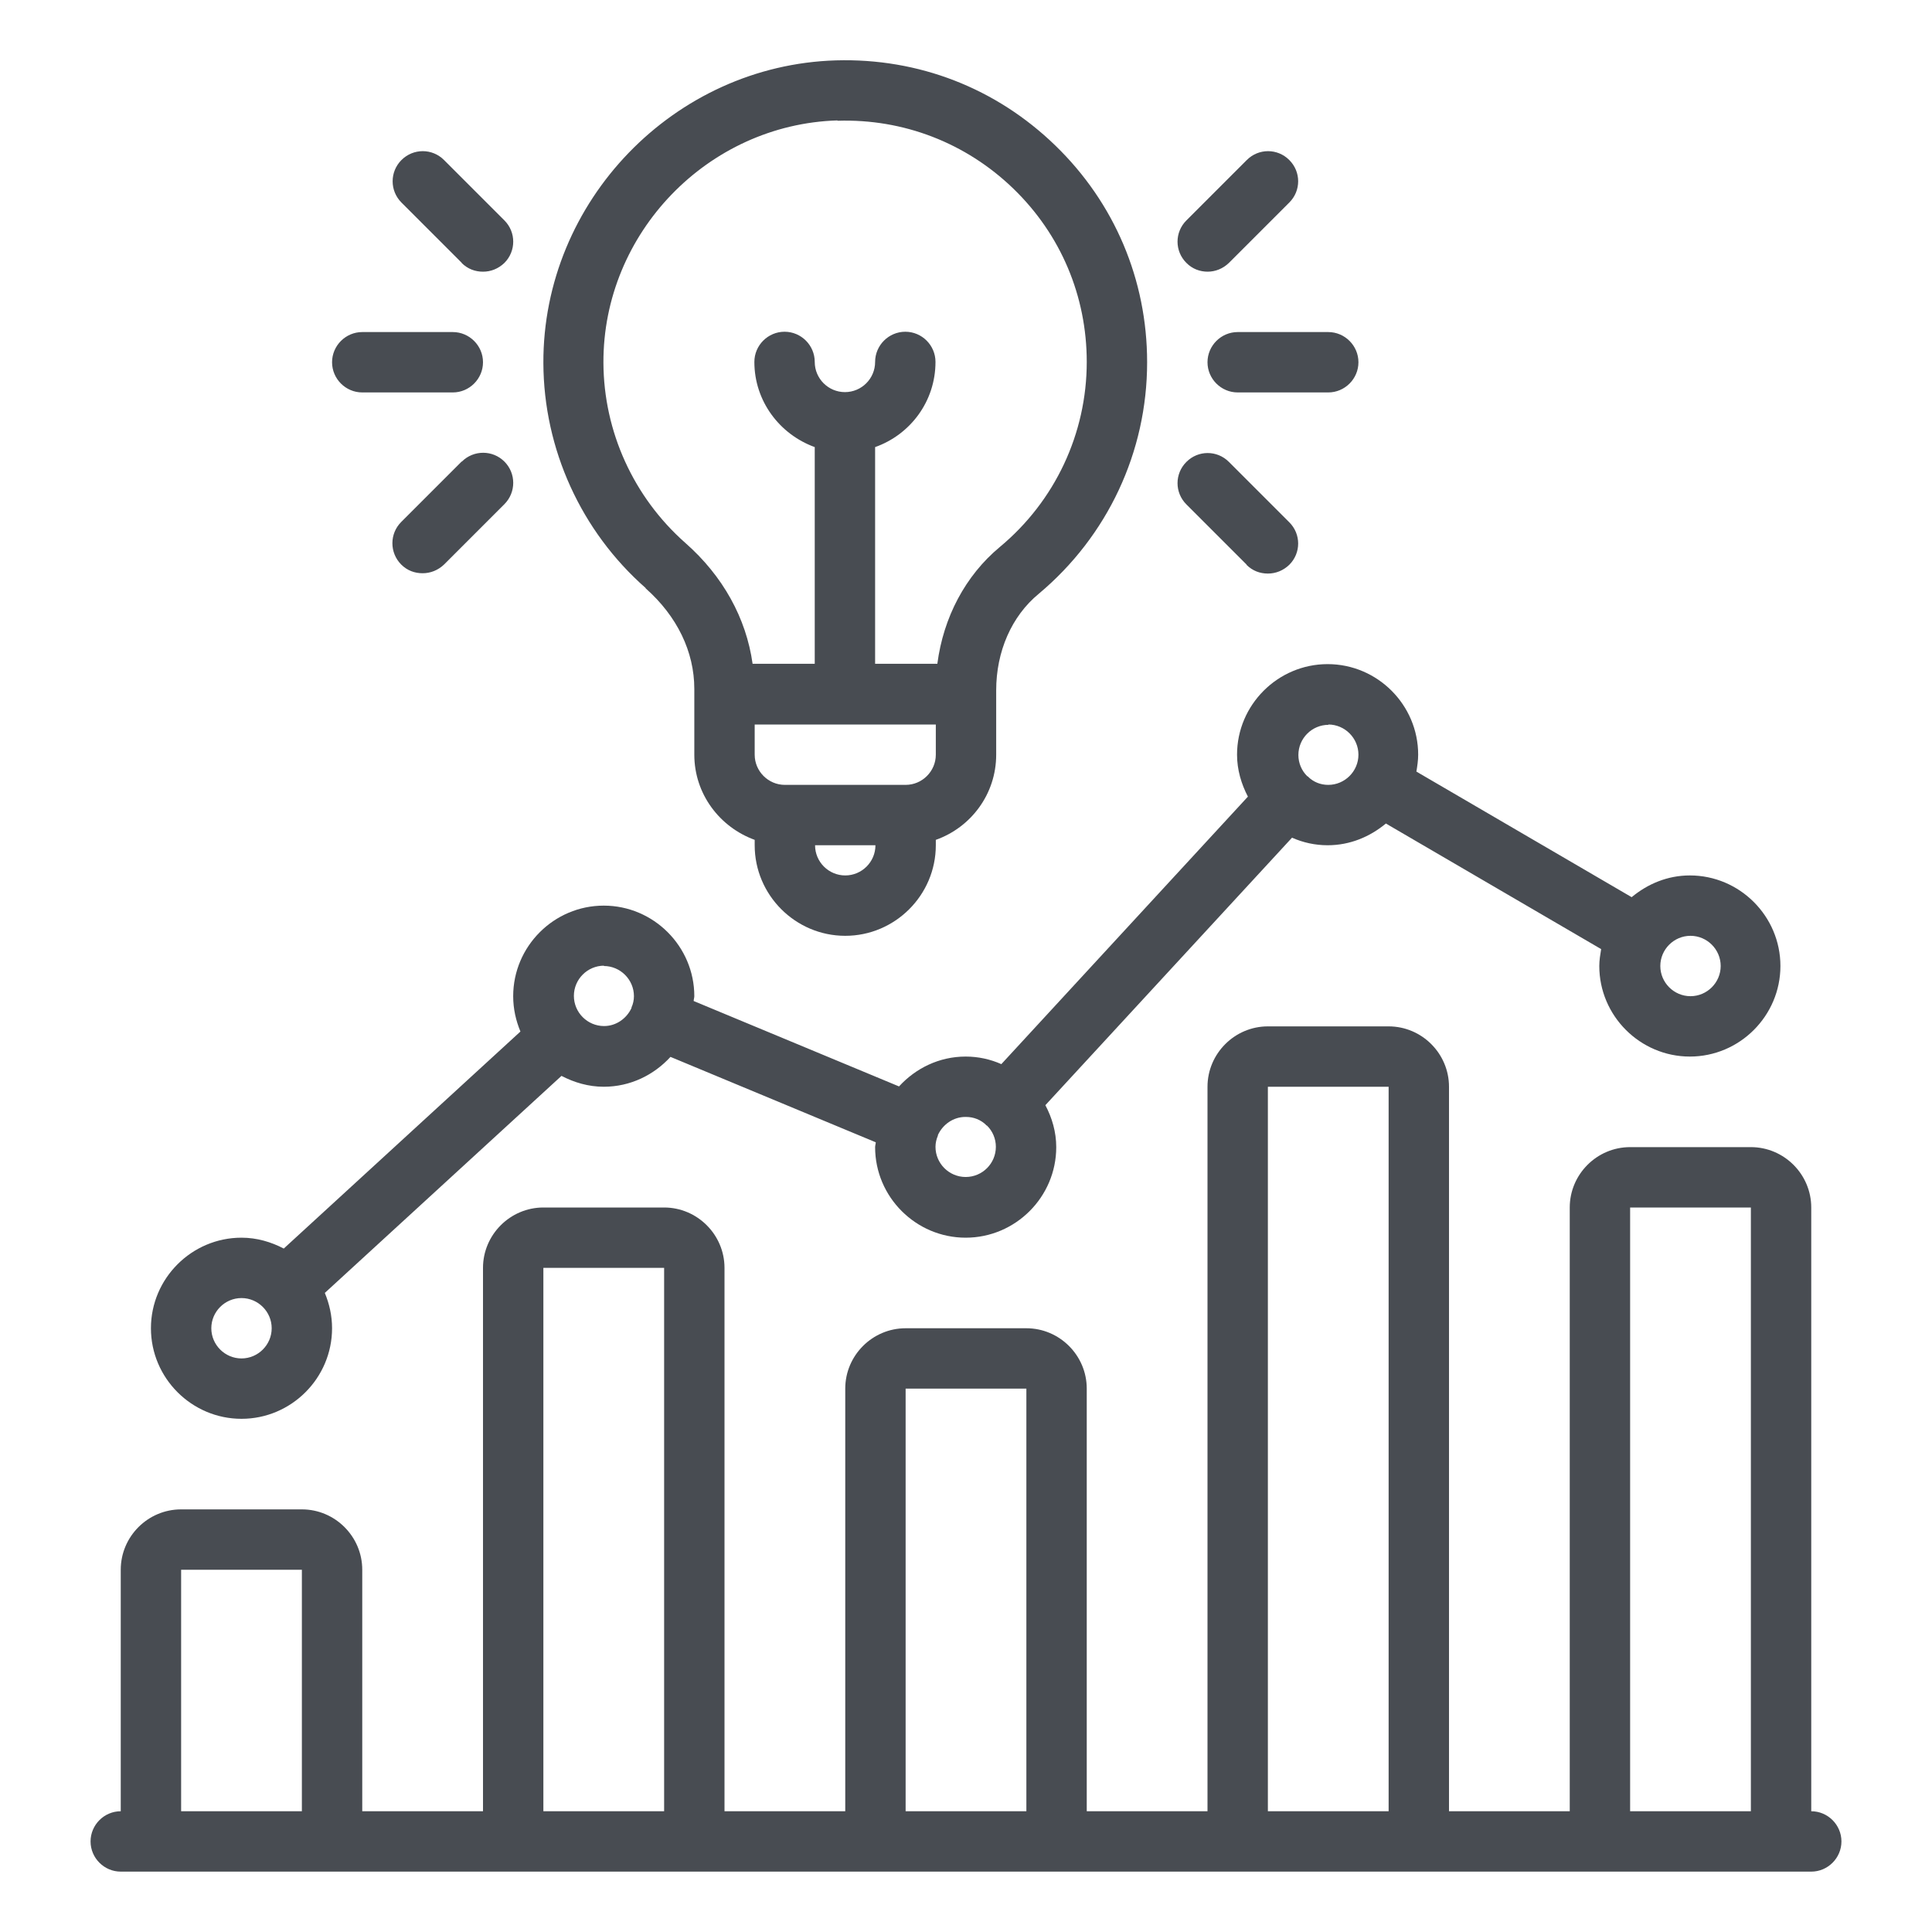
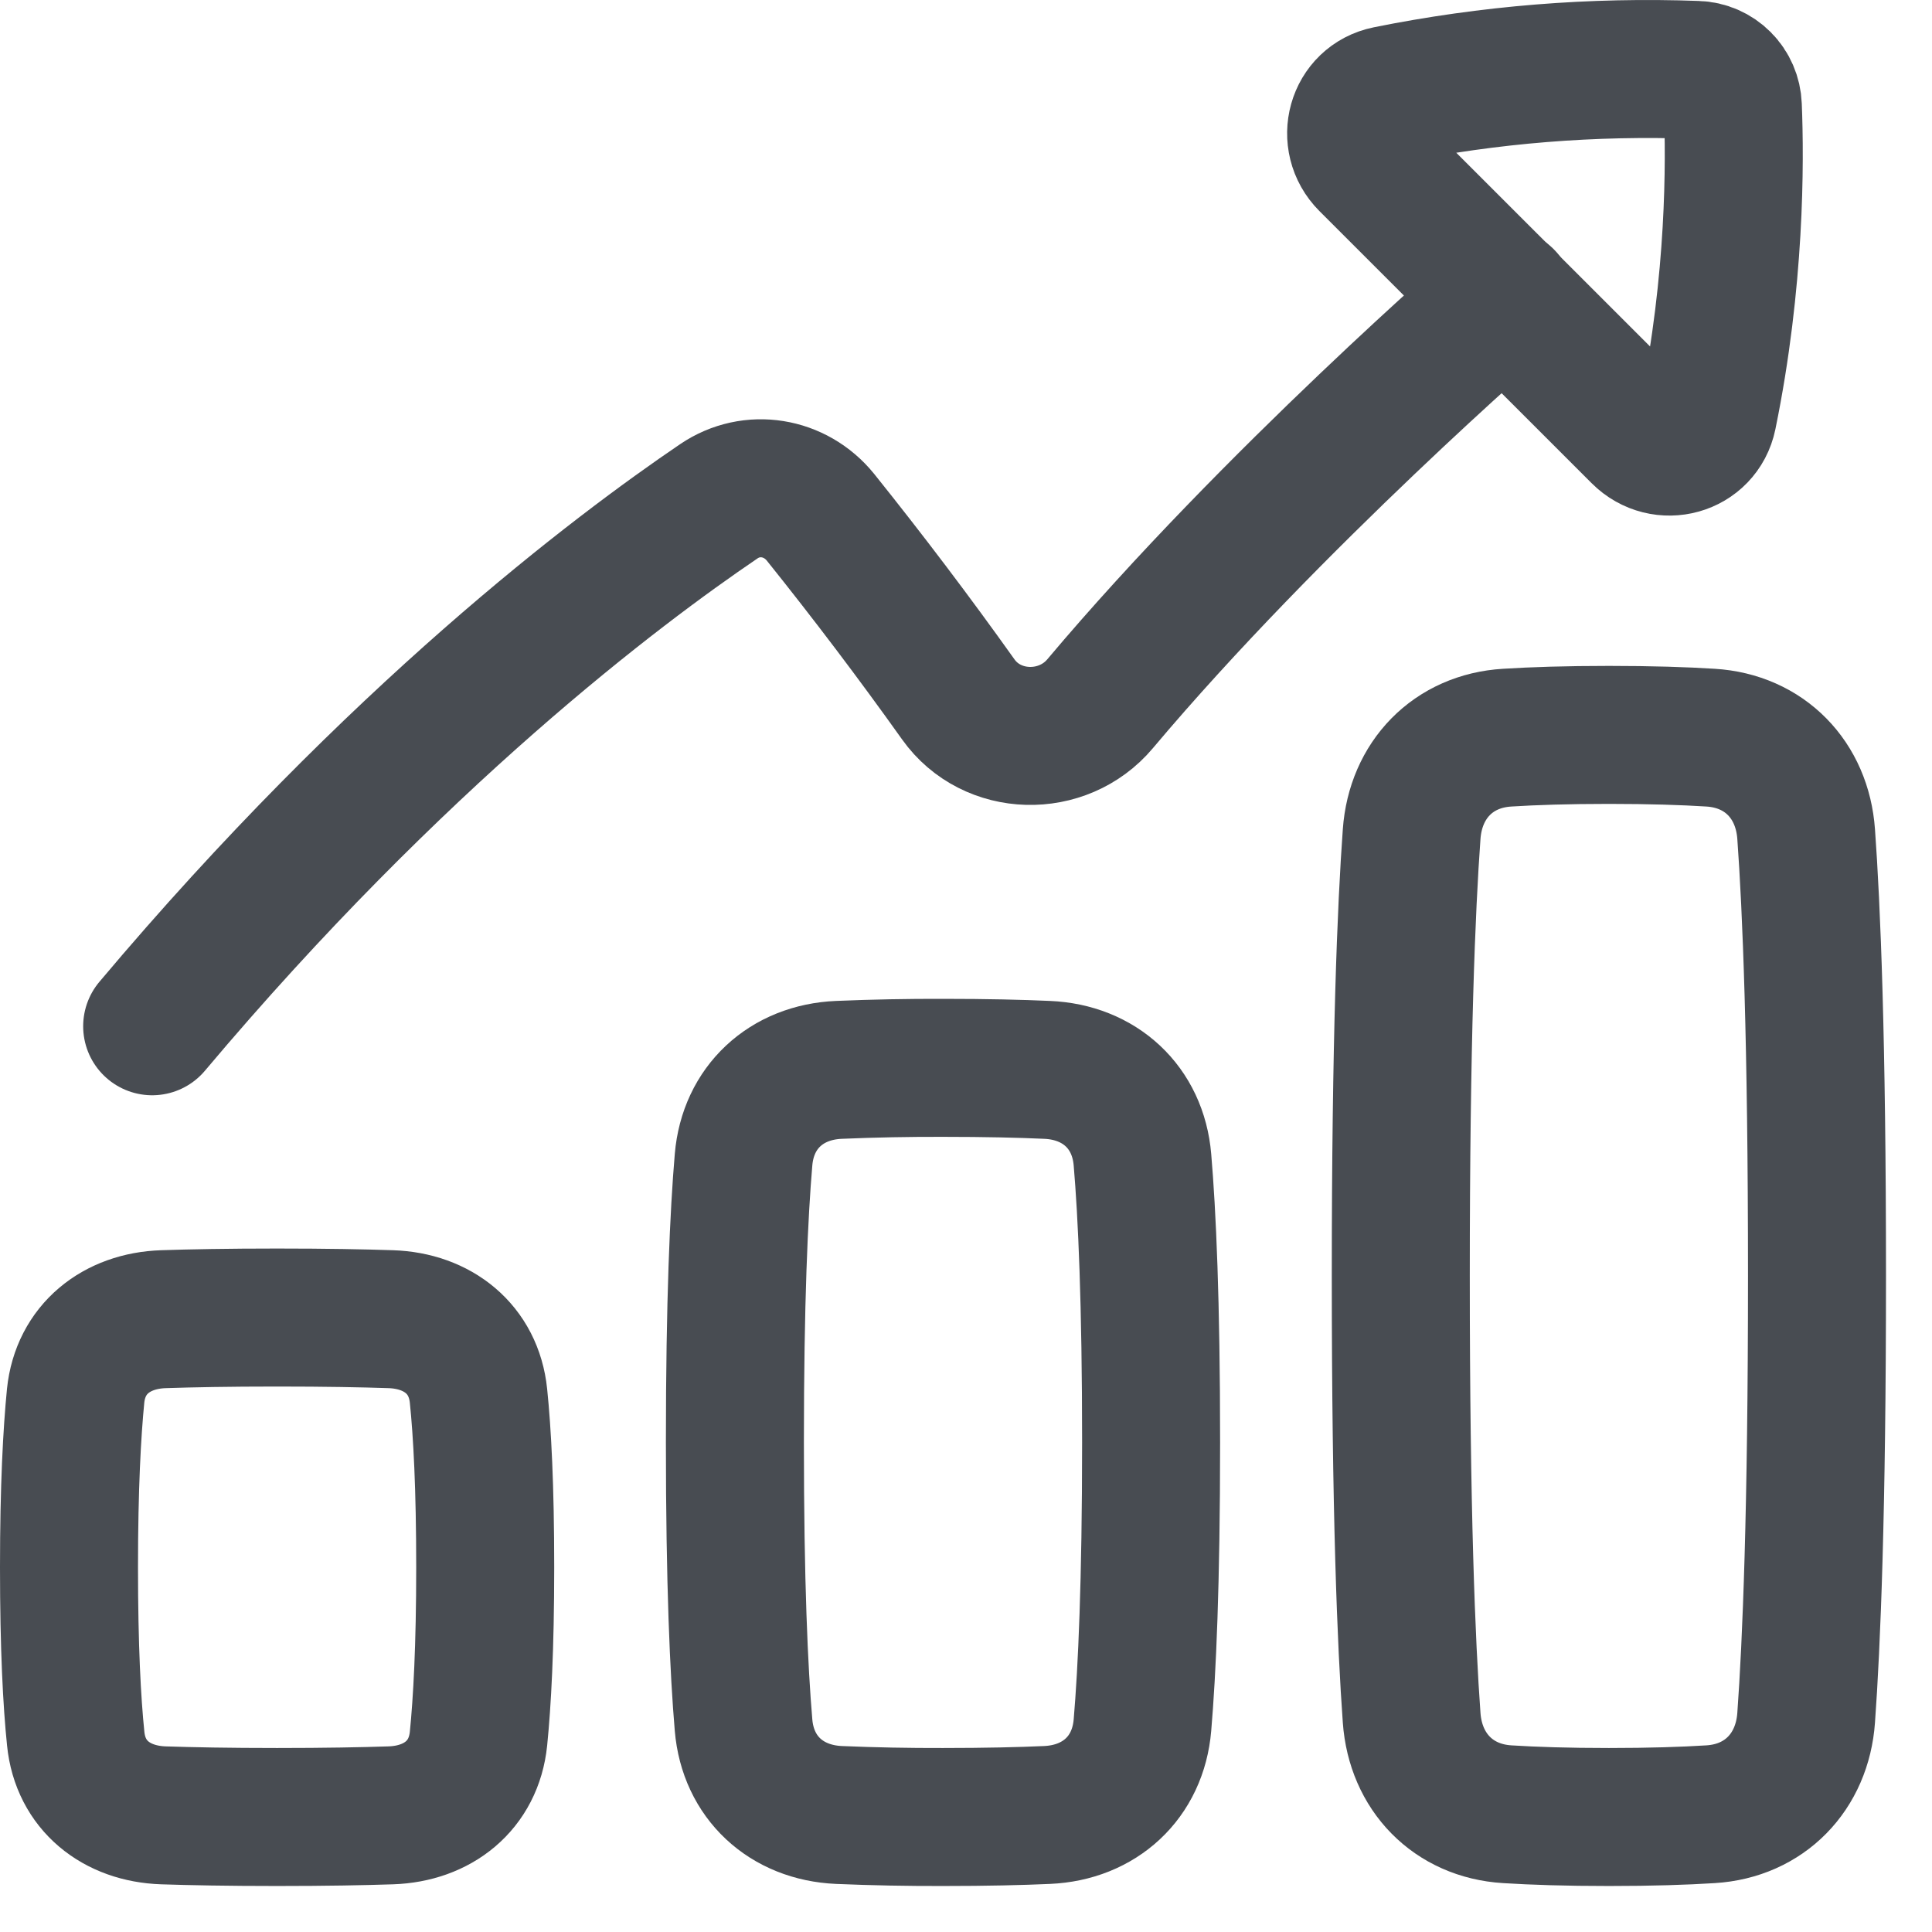
- <svg xmlns="http://www.w3.org/2000/svg" width="24" height="24" viewBox="0 0 24 24" fill="none">
-   <path d="M22.5 22.5V15C22.5 14.588 22.163 14.25 21.75 14.25H20.25C19.837 14.25 19.5 14.588 19.5 15V22.5H18V13.5C18 13.088 17.663 12.75 17.25 12.75H15.75C15.338 12.75 15 13.088 15 13.5V22.5H13.5V17.25C13.5 16.837 13.162 16.5 12.75 16.5H11.25C10.838 16.5 10.5 16.837 10.5 17.25V22.5H9V15.75C9 15.338 8.662 15 8.25 15H6.75C6.338 15 6 15.338 6 15.75V22.5H4.5V19.5C4.5 19.087 4.162 18.75 3.75 18.75H2.25C1.837 18.75 1.5 19.087 1.5 19.5V22.5C1.294 22.5 1.125 22.669 1.125 22.875C1.125 23.081 1.294 23.25 1.5 23.25H22.5C22.706 23.25 22.875 23.081 22.875 22.875C22.875 22.669 22.706 22.5 22.5 22.5ZM2.25 22.5V19.5H3.75V22.5H2.25ZM6.75 22.5V15.75H8.25V22.5H6.75ZM11.25 22.5V17.25H12.75V22.5H11.25ZM15.75 22.5V13.5H17.25V22.5H15.75ZM20.25 22.5V15H21.75V22.5H20.25Z" fill="#484C52" />
-   <path d="M3 17.625C3.619 17.625 4.125 17.119 4.125 16.5C4.125 16.343 4.091 16.196 4.035 16.061L6.975 13.365C7.133 13.447 7.309 13.5 7.5 13.5C7.83 13.5 8.123 13.354 8.329 13.129L10.879 14.19C10.879 14.209 10.871 14.231 10.871 14.25C10.871 14.869 11.377 15.375 11.996 15.375C12.615 15.375 13.121 14.869 13.121 14.25C13.121 14.062 13.069 13.886 12.986 13.729L16.05 10.406C16.185 10.466 16.335 10.5 16.492 10.5C16.77 10.5 17.017 10.395 17.216 10.23L19.89 11.79C19.879 11.857 19.867 11.929 19.867 12C19.867 12.619 20.374 13.125 20.992 13.125C21.611 13.125 22.117 12.619 22.117 12C22.117 11.381 21.611 10.875 20.992 10.875C20.715 10.875 20.468 10.98 20.269 11.145L17.595 9.585C17.606 9.518 17.617 9.446 17.617 9.375C17.617 8.756 17.111 8.25 16.492 8.25C15.874 8.25 15.367 8.756 15.367 9.375C15.367 9.562 15.42 9.739 15.502 9.896L12.439 13.219C12.304 13.159 12.154 13.125 11.996 13.125C11.666 13.125 11.374 13.271 11.168 13.496L8.617 12.435C8.617 12.416 8.625 12.394 8.625 12.375C8.625 11.756 8.119 11.25 7.5 11.25C6.881 11.25 6.375 11.756 6.375 12.375C6.375 12.533 6.409 12.679 6.465 12.814L3.525 15.51C3.368 15.428 3.191 15.375 3 15.375C2.381 15.375 1.875 15.881 1.875 16.5C1.875 17.119 2.381 17.625 3 17.625ZM21 11.625C21.206 11.625 21.375 11.794 21.375 12C21.375 12.206 21.206 12.375 21 12.375C20.794 12.375 20.625 12.206 20.625 12C20.625 11.794 20.794 11.625 21 11.625ZM16.5 9C16.706 9 16.875 9.169 16.875 9.375C16.875 9.581 16.706 9.75 16.5 9.75C16.402 9.75 16.316 9.713 16.253 9.652C16.253 9.652 16.253 9.652 16.253 9.649C16.249 9.645 16.241 9.645 16.238 9.641C16.17 9.574 16.129 9.48 16.129 9.379C16.129 9.172 16.297 9.004 16.504 9.004L16.5 9ZM12 13.875C12.098 13.875 12.184 13.912 12.248 13.973C12.248 13.973 12.248 13.973 12.248 13.976C12.251 13.98 12.259 13.98 12.262 13.984C12.33 14.051 12.371 14.145 12.371 14.246C12.371 14.453 12.203 14.621 11.996 14.621C11.79 14.621 11.621 14.453 11.621 14.246C11.621 14.197 11.633 14.149 11.651 14.107C11.651 14.107 11.651 14.107 11.651 14.104C11.651 14.104 11.651 14.104 11.651 14.1C11.711 13.969 11.842 13.875 11.992 13.875H12ZM7.5 12C7.706 12 7.875 12.169 7.875 12.375C7.875 12.424 7.864 12.473 7.845 12.514C7.845 12.514 7.845 12.514 7.845 12.518C7.845 12.518 7.845 12.518 7.845 12.521C7.785 12.652 7.654 12.746 7.504 12.746C7.298 12.746 7.129 12.578 7.129 12.371C7.129 12.165 7.298 11.996 7.504 11.996L7.5 12ZM3 16.125C3.206 16.125 3.375 16.294 3.375 16.5C3.375 16.706 3.206 16.875 3 16.875C2.794 16.875 2.625 16.706 2.625 16.5C2.625 16.294 2.794 16.125 3 16.125Z" fill="#484C52" />
-   <path d="M8.021 7.309C8.411 7.654 8.625 8.096 8.625 8.558V9.375C8.625 9.863 8.94 10.275 9.375 10.433V10.5C9.375 11.119 9.881 11.625 10.5 11.625C11.119 11.625 11.625 11.119 11.625 10.5V10.433C12.06 10.279 12.375 9.866 12.375 9.375V8.576C12.375 8.093 12.566 7.654 12.904 7.376C13.759 6.66 14.25 5.614 14.25 4.5C14.25 3.476 13.845 2.52 13.11 1.808C12.375 1.095 11.411 0.72 10.384 0.75C8.374 0.81 6.742 2.498 6.75 4.511C6.754 5.58 7.219 6.6 8.021 7.305V7.309ZM10.5 10.875C10.294 10.875 10.125 10.707 10.125 10.5H10.875C10.875 10.707 10.706 10.875 10.5 10.875ZM11.625 9.375C11.625 9.581 11.456 9.75 11.25 9.75H9.75C9.544 9.75 9.375 9.581 9.375 9.375V9H11.625V9.375ZM10.406 1.5C11.22 1.474 12 1.774 12.589 2.344C13.178 2.914 13.5 3.679 13.5 4.496C13.5 5.385 13.106 6.225 12.42 6.795C11.992 7.151 11.719 7.669 11.644 8.246H10.871V5.554C11.306 5.4 11.621 4.988 11.621 4.496C11.621 4.29 11.453 4.121 11.246 4.121C11.04 4.121 10.871 4.29 10.871 4.496C10.871 4.703 10.703 4.871 10.496 4.871C10.29 4.871 10.121 4.703 10.121 4.496C10.121 4.29 9.953 4.121 9.746 4.121C9.54 4.121 9.371 4.29 9.371 4.496C9.371 4.984 9.686 5.396 10.121 5.554V8.246H9.349C9.27 7.68 8.981 7.155 8.512 6.743C7.871 6.176 7.5 5.363 7.496 4.508C7.489 2.895 8.794 1.545 10.402 1.496L10.406 1.5ZM15 4.5C15 4.706 15.169 4.875 15.375 4.875H16.5C16.706 4.875 16.875 4.706 16.875 4.5C16.875 4.294 16.706 4.125 16.5 4.125H15.375C15.169 4.125 15 4.294 15 4.5ZM15 3.375C15.098 3.375 15.191 3.338 15.266 3.266L16.016 2.516C16.163 2.37 16.163 2.134 16.016 1.988C15.87 1.841 15.634 1.841 15.488 1.988L14.738 2.738C14.591 2.884 14.591 3.12 14.738 3.266C14.812 3.341 14.906 3.375 15.004 3.375H15ZM15.484 7.016C15.559 7.091 15.652 7.125 15.75 7.125C15.848 7.125 15.941 7.088 16.016 7.016C16.163 6.87 16.163 6.634 16.016 6.488L15.266 5.738C15.12 5.591 14.884 5.591 14.738 5.738C14.591 5.884 14.591 6.12 14.738 6.266L15.488 7.016H15.484ZM4.5 4.875H5.625C5.831 4.875 6 4.706 6 4.5C6 4.294 5.831 4.125 5.625 4.125H4.5C4.294 4.125 4.125 4.294 4.125 4.5C4.125 4.706 4.294 4.875 4.5 4.875ZM5.734 3.266C5.809 3.341 5.902 3.375 6 3.375C6.098 3.375 6.191 3.338 6.266 3.266C6.412 3.12 6.412 2.884 6.266 2.738L5.516 1.988C5.37 1.841 5.134 1.841 4.987 1.988C4.841 2.134 4.841 2.37 4.987 2.516L5.737 3.266H5.734ZM5.734 5.734L4.984 6.484C4.838 6.63 4.838 6.866 4.984 7.013C5.059 7.088 5.152 7.121 5.25 7.121C5.348 7.121 5.441 7.084 5.516 7.013L6.266 6.263C6.412 6.116 6.412 5.88 6.266 5.734C6.12 5.588 5.884 5.588 5.737 5.734H5.734Z" fill="#484C52" />
+ <svg xmlns="http://www.w3.org/2000/svg" width="21" height="21" viewBox="0 0 21 21" fill="none">
+   <path d="M1.654 11.155C4.305 8.006 6.714 6.194 7.813 5.449C8.172 5.205 8.645 5.285 8.918 5.622C9.436 6.268 9.936 6.928 10.416 7.602C10.781 8.115 11.552 8.131 11.957 7.65C13.828 5.427 16.357 3.238 16.357 3.238" stroke="#484C52" stroke-width="1.5" stroke-linecap="round" stroke-linejoin="round" />
+   <path d="M18.563 4.515C18.863 3.051 18.86 1.761 18.835 1.153C18.831 1.05 18.789 0.952 18.716 0.879C18.643 0.806 18.545 0.763 18.442 0.76C17.314 0.718 16.186 0.809 15.081 1.032C14.74 1.101 14.627 1.518 14.872 1.764L17.831 4.722C18.077 4.968 18.493 4.855 18.563 4.515ZM1.776 19.732C1.265 19.715 0.874 19.407 0.823 18.899C0.782 18.501 0.75 17.91 0.75 17.036C0.75 16.162 0.783 15.57 0.822 15.172C0.874 14.665 1.265 14.356 1.776 14.339C2.077 14.329 2.481 14.321 3.012 14.321C3.543 14.321 3.947 14.329 4.248 14.339C4.759 14.356 5.149 14.665 5.201 15.172C5.242 15.57 5.274 16.162 5.274 17.036C5.274 17.91 5.241 18.501 5.201 18.899C5.149 19.407 4.759 19.715 4.248 19.732C3.946 19.742 3.543 19.75 3.012 19.75C2.481 19.75 2.077 19.742 1.776 19.732ZM16.383 19.72C15.795 19.684 15.386 19.259 15.344 18.672C15.286 17.875 15.226 16.433 15.226 13.869C15.226 11.305 15.286 9.862 15.344 9.066C15.386 8.478 15.795 8.053 16.383 8.018C16.668 8 17.031 7.988 17.488 7.988C17.945 7.988 18.308 8 18.593 8.018C19.181 8.054 19.59 8.478 19.632 9.066C19.69 9.862 19.75 11.305 19.75 13.869C19.75 16.433 19.69 17.875 19.632 18.672C19.59 19.259 19.181 19.684 18.593 19.72C18.308 19.738 17.945 19.75 17.488 19.75C17.031 19.75 16.668 19.738 16.383 19.72ZM9.119 19.728C8.547 19.703 8.13 19.321 8.082 18.751C8.032 18.164 7.988 17.21 7.988 15.678C7.988 14.147 8.032 13.193 8.082 12.606C8.13 12.036 8.547 11.653 9.119 11.629C9.496 11.613 9.873 11.606 10.25 11.607C10.721 11.607 11.092 11.616 11.381 11.629C11.953 11.653 12.37 12.036 12.418 12.606C12.468 13.193 12.512 14.147 12.512 15.678C12.512 17.21 12.468 18.164 12.418 18.751C12.37 19.321 11.953 19.703 11.381 19.728C11.092 19.741 10.721 19.75 10.25 19.75C9.873 19.751 9.496 19.744 9.119 19.728Z" stroke="#484C52" stroke-width="1.5" stroke-linecap="round" stroke-linejoin="round" />
</svg>
